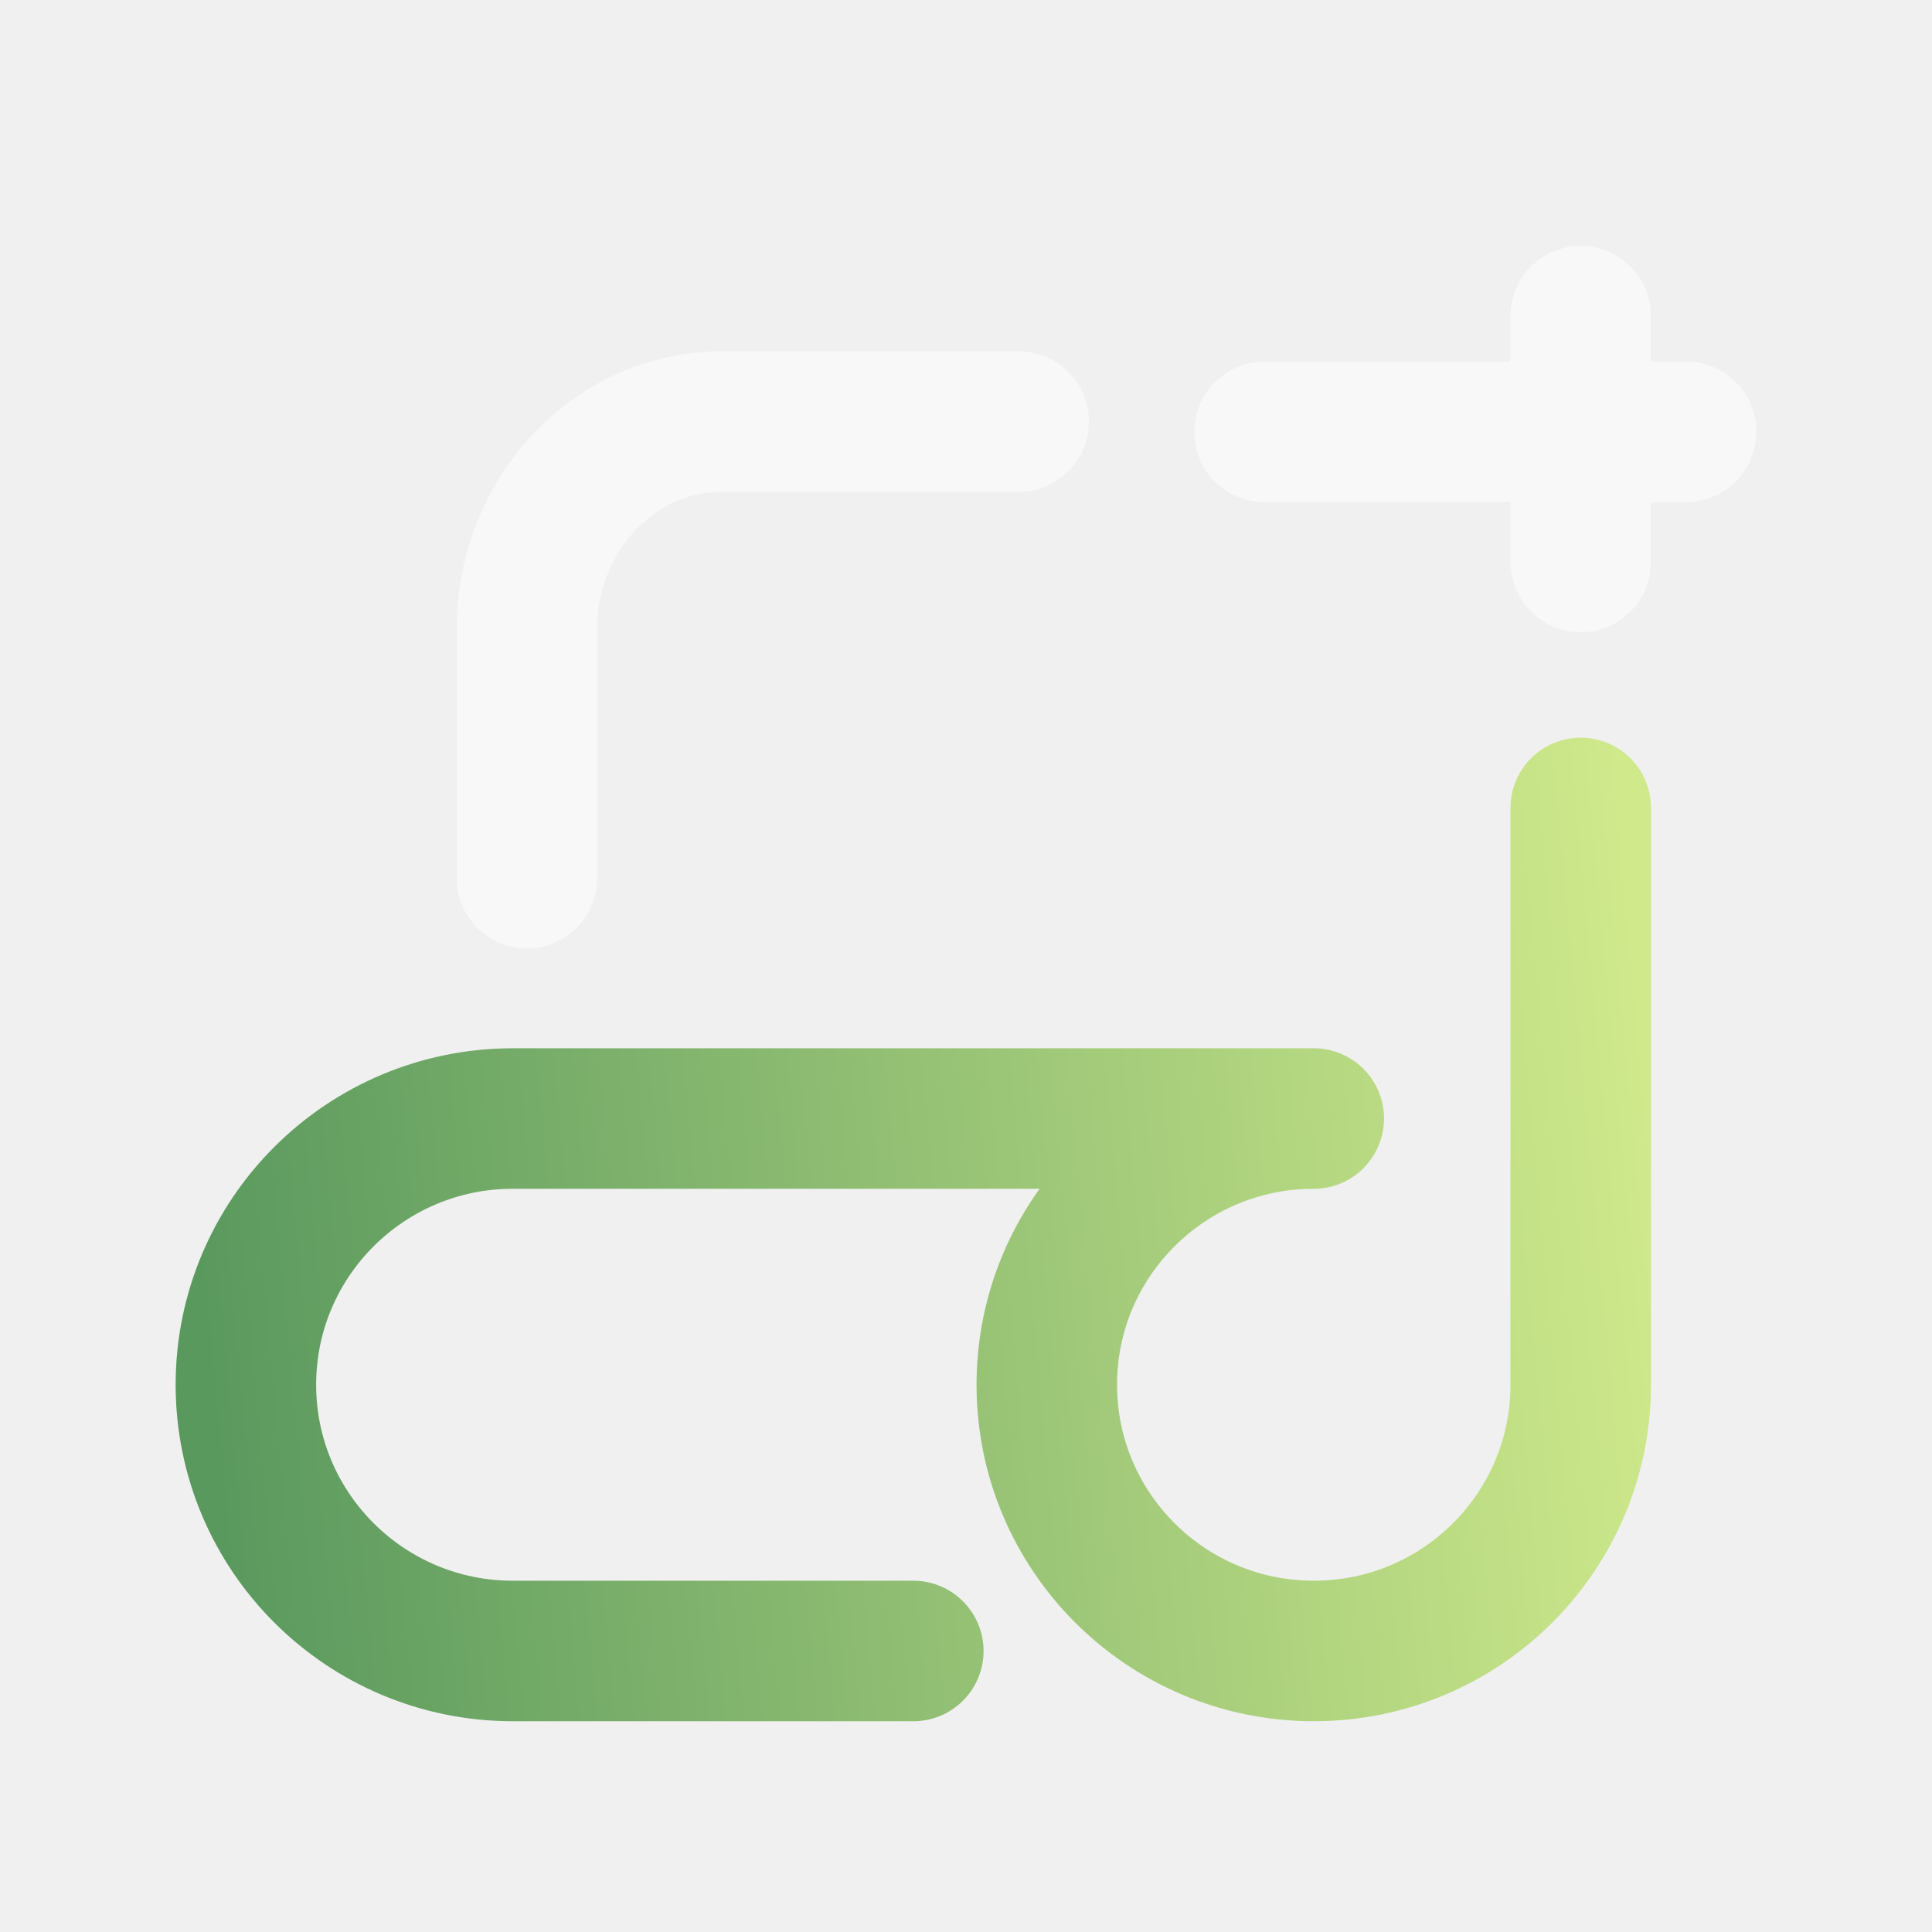
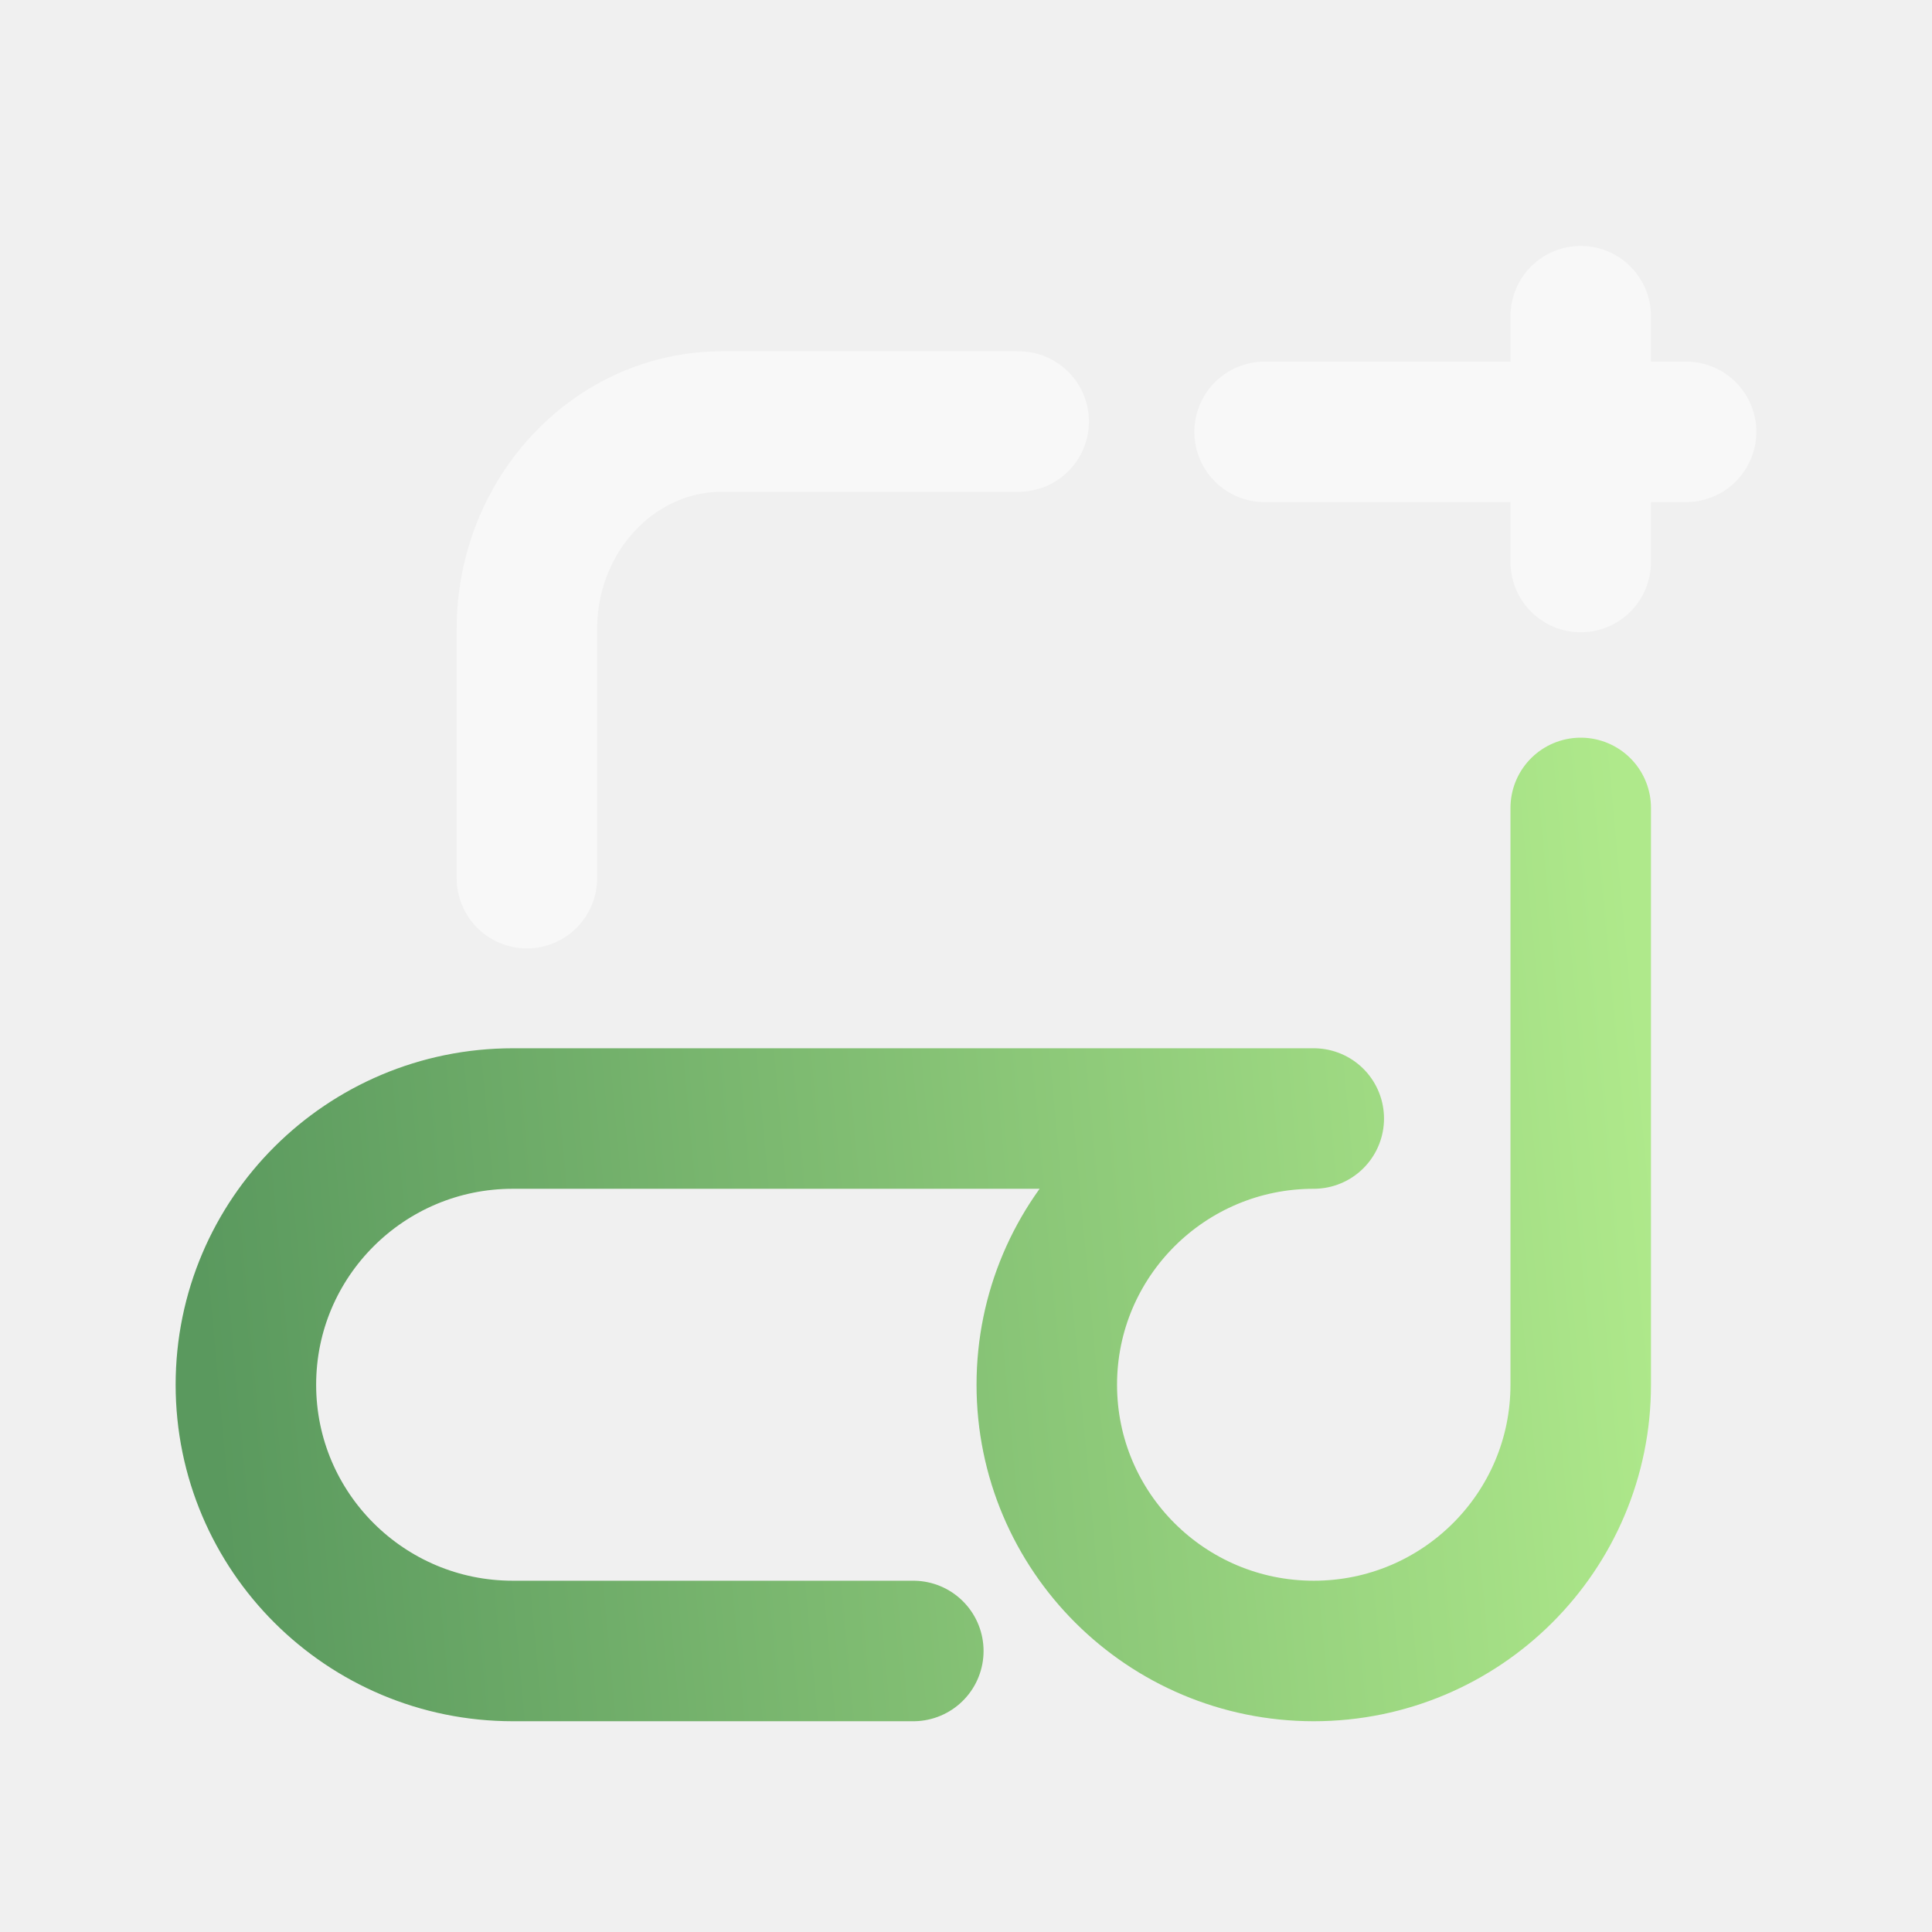
<svg xmlns="http://www.w3.org/2000/svg" width="55" height="55" viewBox="0 0 55 55" fill="none">
  <path d="M15 25V17.909C15 14.646 17.489 12 20.559 12L29 12" stroke="white" stroke-opacity="0.5" stroke-width="4" stroke-linecap="round" stroke-linejoin="round" />
  <path d="M36 12.294H45M45 12.294H48M45 12.294V9M45 12.294V16" stroke="white" stroke-opacity="0.5" stroke-width="4" stroke-linecap="round" stroke-linejoin="round" />
  <path d="M26 47H14.6C10.403 47 7 43.607 7 39.421C7 35.235 10.403 31.842 14.6 31.842H35.5H37.4C33.203 31.842 29.8 35.235 29.8 39.421C29.8 43.607 33.203 47 37.4 47C41.597 47 45 43.607 45 39.421V23" stroke="url(#paint0_linear_153_126)" stroke-width="4" stroke-linecap="round" stroke-linejoin="round" />
  <defs>
    <linearGradient id="paint0_linear_153_126" x1="47.111" y1="33.105" x2="5.735" y2="36.916" gradientUnits="userSpaceOnUse">
-       <stop stop-color="#CFE98B" />
+       <stop stop-color="#AFE98B" />
      <stop offset="1" stop-color="#5A995E" />
    </linearGradient>
  </defs>
</svg>
